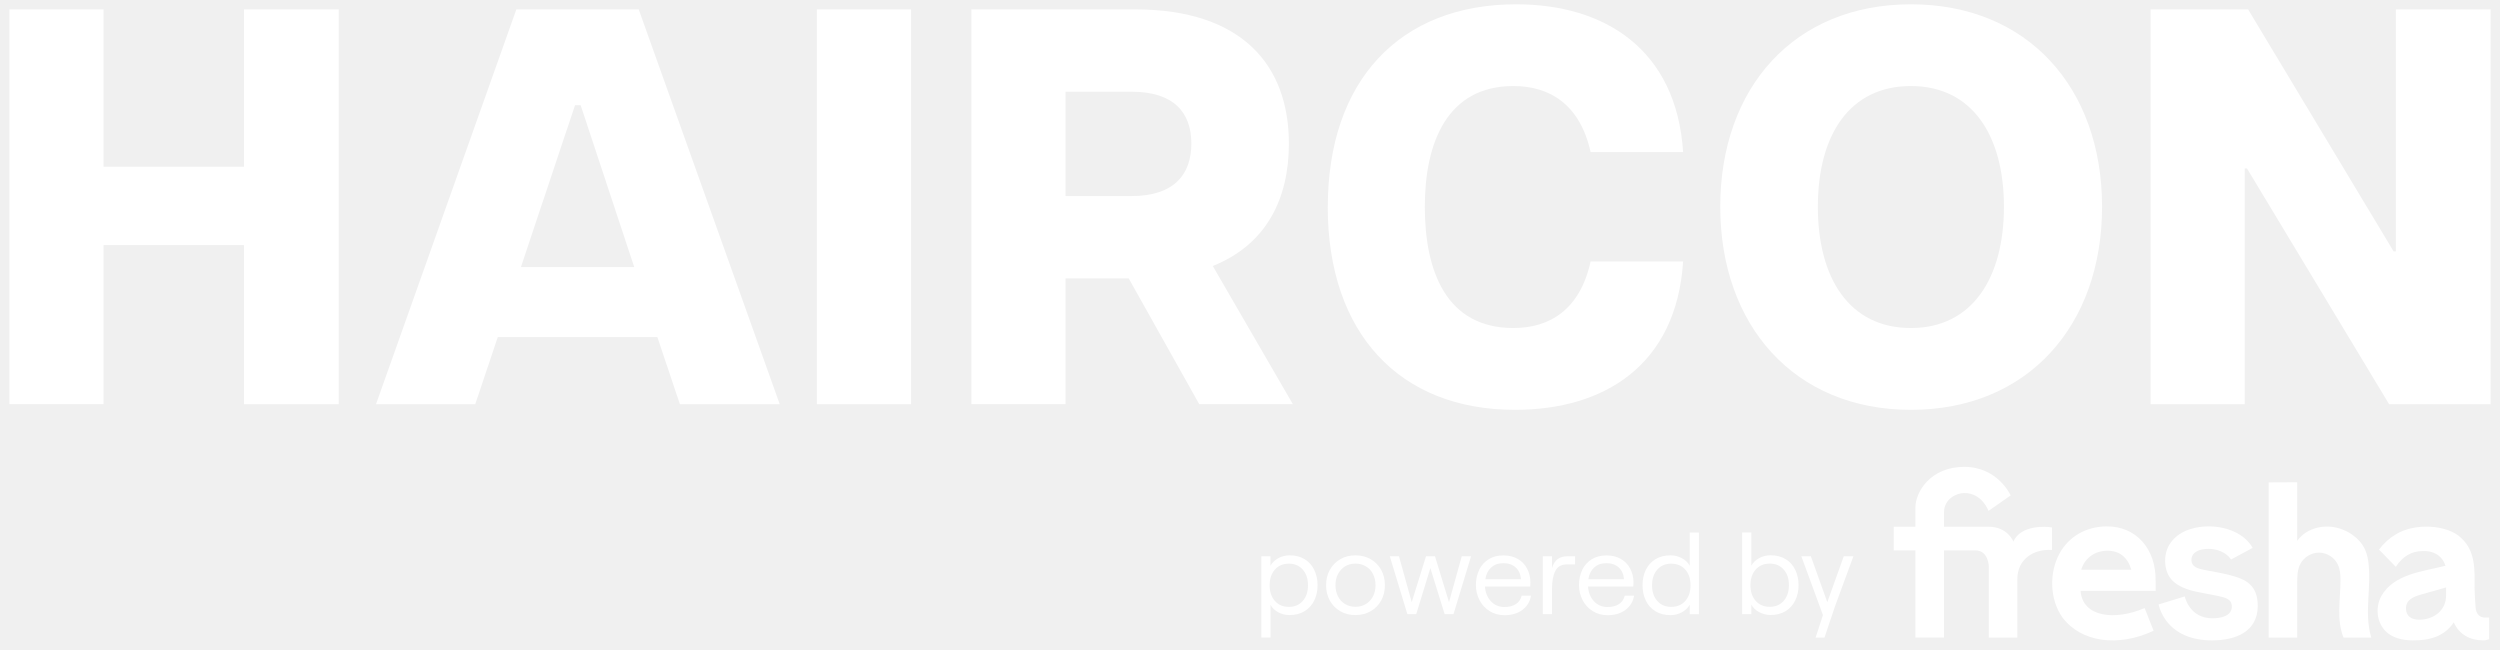
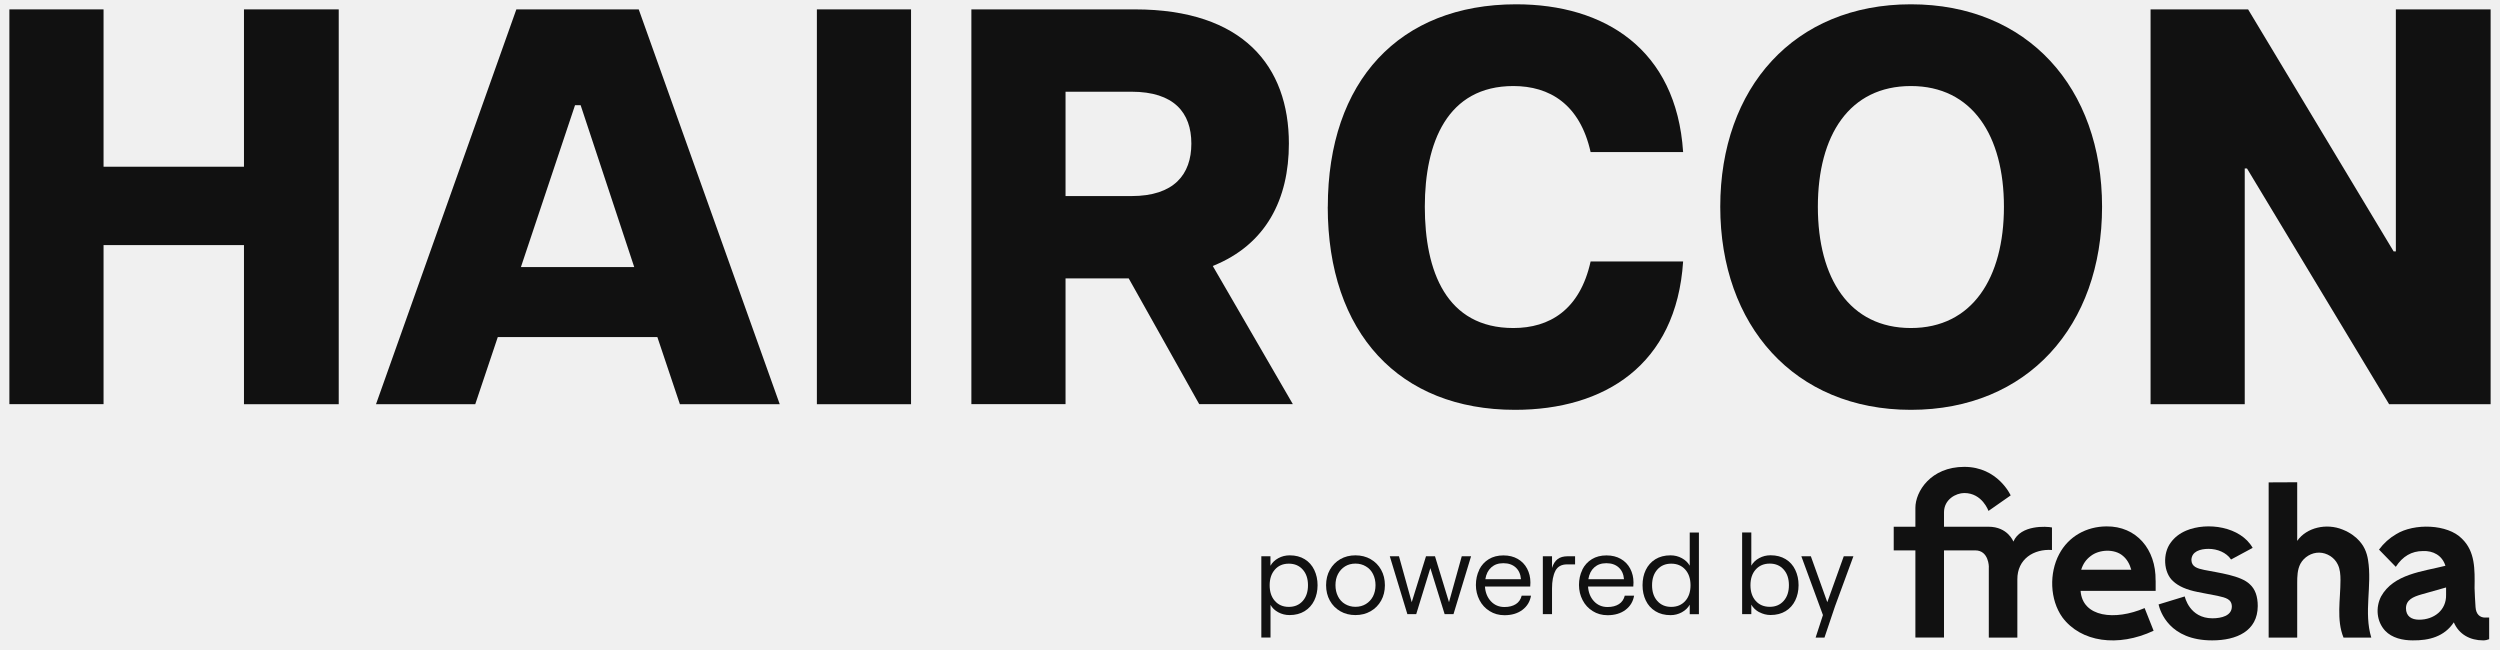
<svg xmlns="http://www.w3.org/2000/svg" id="a" width="133.47mm" height="34.69mm" viewBox="0 0 378.33 98.33">
-   <path d="M36.92,37.09H15.67v24.07H1.42V1.42h14.25v23.81h21.25V1.42h14.34v59.75h-14.34v-24.07Z" fill="#fff" />
-   <path d="M78.14,1.42h18.52l21.34,59.75h-15.11l-3.41-10.16h-24.15l-3.41,10.16h-15.02L78.14,1.42ZM95.98,40.42l-8.11-24.5h-.85l-8.19,24.5h17.16Z" fill="#fff" />
-   <path d="M123.62,1.42h14.25v59.75h-14.25V1.42Z" fill="#fff" />
-   <path d="M147,1.42h24.75c16.39,0,23.3,8.62,23.3,20.31,0,8.36-3.41,15.28-11.52,18.52l12.12,20.91h-14.17l-10.67-19.03h-9.56v19.03h-14.25V1.42ZM171.24,29.67c6.4,0,9.05-3.24,9.05-7.94s-2.65-7.85-9.05-7.85h-9.99v15.79h9.99Z" fill="#fff" />
-   <path d="M200.94,31.29c0-19.03,10.84-30.64,28.51-30.64,13.31,0,24.24,6.74,25.26,22.36h-14c-1.62-7.26-6.23-9.99-11.69-9.99-9.99,0-13.4,8.54-13.4,18.27s3.24,18.35,13.4,18.35c5.46,0,10.07-2.73,11.69-10.07h14c-1.02,15.71-11.95,22.45-25.44,22.45-17.5,0-28.34-11.61-28.34-30.73Z" fill="#fff" />
-   <path d="M260.33,31.29c0-18.01,11.18-30.64,28.85-30.64s28.93,12.63,28.93,30.64-11.27,30.73-28.93,30.73-28.85-12.8-28.85-30.73ZM289.18,49.64c9.3,0,14.08-7.6,14.08-18.35s-4.78-18.27-14.08-18.27-14.08,7.43-14.08,18.27,4.78,18.35,14.08,18.35Z" fill="#fff" />
-   <path d="M325.44,1.42h14.77l22.02,36.62h.34V1.42h14.34v59.75h-15.36l-21.51-35.68h-.34v35.68h-14.25V1.42Z" fill="#fff" />
-   <path d="M343.32,73l4.32-.02v8.87c1.44-2.05,4.44-2.7,6.87-1.71,2.46.97,3.23,2.69,3.35,2.93.25.53.41,1.09.5,1.67.63,3.9-.67,7.9.49,11.75h-4.2c-1.1-2.71-.46-5.78-.46-8.69,0-.82-.05-1.67-.42-2.4-.5-1.04-1.63-1.75-2.79-1.77-1.16-.02-2.3.66-2.85,1.68-.47.89-.49,1.94-.49,2.94v8.24h-4.32v-23.49Z" fill="#fff" />
-   <path d="M314.95,86.22c.29-.92.75-1.55,1.42-2.06,1.29-1.03,3.62-1.13,4.87-.06.6.49,1.03,1.19,1.29,2.12h-7.59ZM326.21,87.85c.07-4.73-2.91-8.24-7.44-8.19-3.04.02-5.73,1.52-7.14,4.18-1.54,2.88-1.44,6.89.47,9.58,2.8,3.77,8.42,4.56,13.81,2.03l-1.36-3.43c-4.49,1.93-9.4,1.39-9.69-2.6h11.36v-1.57Z" fill="#fff" />
-   <path d="M300.98,85.82s.01-2.53-2.06-2.53h-4.73v13.19h-4.33v-13.19h-3.28v-3.58h3.28v-2.87c0-2.44,2.31-6.19,7.4-6.19s7.02,4.32,7.02,4.32l-3.36,2.35s-.93-2.71-3.66-2.71c-1.24,0-3.07.95-3.07,2.92v2.18h6.73c2.93,0,3.77,2.25,3.77,2.25,1.11-2.58,5.05-2.3,5.84-2.14v3.41c-2.72-.19-5.26,1.34-5.24,4.46v8.8h-4.32v-10.66Z" fill="#fff" />
-   <path d="M340.48,88.43c-1.35-1.35-4.79-1.75-6.89-2.18-1.06-.22-1.94-.47-1.96-1.52.04-1.27,1.31-1.67,2.6-1.67,1.31,0,2.69.54,3.4,1.61l3.27-1.76c-1.83-3.23-6.87-3.96-10.07-2.61-1,.43-1.78,1.04-2.34,1.83-1.22,1.62-1.11,4.51.37,5.82.8.76,2.05,1.31,3.73,1.64l3.08.6c1.15.26,2.07.47,2.08,1.61-.02,1.4-1.58,1.76-2.92,1.77-3.51,0-4.19-3.26-4.21-3.31l-3.96,1.21c.25,1.07,1.63,5.44,8.11,5.44,3.69,0,6.88-1.4,6.9-5.2,0-1.47-.4-2.57-1.19-3.28" fill="#fff" />
-   <path d="M370.17,90.01c.06,2.36-1.87,3.77-4.07,3.77-1.18,0-2-.53-2-1.74.02-1.26,1.07-1.72,2.32-2.08l3.75-1.06v1.12ZM376.08,93.46c-.76,0-1.38-.47-1.45-1.58-.03-.52-.16-2.43-.15-2.88.04-2.84.11-5.54-1.92-7.49-2.16-2.21-7.23-2.36-9.95-.67-1.01.59-1.87,1.36-2.59,2.33l2.54,2.61c1.03-1.59,2.4-2.39,4.11-2.39,1.51-.07,2.91.64,3.4,2.23-3.43.87-7.86,1.24-9.74,4.65-.85,1.67-.68,3.77.61,5.17,1.04,1.12,2.7,1.47,4.18,1.47,2.48.03,4.79-.57,6.22-2.73.79,1.83,2.46,2.73,4.45,2.73.33,0,.63-.08.9-.18v-3.28c-.13,0-.33,0-.59,0" fill="#fff" />
-   <path d="M190.87,84.18h1.39v1.44c.27-.48.66-.86,1.19-1.15.53-.29,1.1-.43,1.73-.43.88,0,1.64.2,2.27.59.63.39,1.11.93,1.44,1.62s.5,1.45.5,2.31-.17,1.63-.5,2.31-.82,1.22-1.46,1.62c-.64.39-1.4.59-2.28.59-.61,0-1.18-.14-1.7-.42s-.92-.65-1.18-1.13v4.95h-1.39v-12.31ZM192.93,90.94c.53.6,1.23.9,2.11.9s1.58-.3,2.11-.9c.53-.6.79-1.39.79-2.37s-.26-1.78-.79-2.37c-.53-.6-1.23-.9-2.11-.9s-1.59.3-2.11.9c-.53.6-.79,1.39-.79,2.37s.26,1.78.79,2.37Z" fill="#fff" />
-   <path d="M202.83,92.5c-.67-.39-1.2-.92-1.58-1.61-.38-.68-.57-1.46-.57-2.33s.19-1.65.57-2.33c.38-.68.91-1.22,1.58-1.61.67-.39,1.44-.58,2.29-.58s1.63.19,2.3.58c.68.39,1.21.92,1.59,1.61.38.68.57,1.46.57,2.33s-.19,1.65-.57,2.33c-.38.68-.91,1.22-1.59,1.61-.68.39-1.45.58-2.3.58s-1.62-.19-2.29-.58ZM202.48,90.25c.25.5.61.89,1.07,1.16s.98.42,1.57.42,1.12-.14,1.58-.42c.46-.28.82-.67,1.08-1.16.25-.5.38-1.06.38-1.69s-.13-1.19-.38-1.69-.61-.89-1.08-1.16c-.46-.28-.99-.42-1.58-.42s-1.12.14-1.57.42-.81.67-1.07,1.16-.38,1.06-.38,1.69.13,1.19.38,1.69Z" fill="#fff" />
-   <path d="M210.32,84.18h1.39l1.93,6.95,2.16-6.95h1.36l2.12,6.95,1.93-6.95h1.41l-2.66,8.76h-1.34l-2.16-6.97-2.14,6.97h-1.34l-2.66-8.76Z" fill="#fff" />
-   <path d="M223.85,86.21c.34-.68.83-1.21,1.45-1.59s1.36-.57,2.21-.57,1.56.18,2.17.53c.61.35,1.09.84,1.42,1.47s.5,1.33.5,2.1c0,.24-.01.45-.03.61h-6.85c.06.9.36,1.65.9,2.23s1.23.87,2.05.87c.71,0,1.28-.15,1.73-.44s.74-.72.88-1.28h1.41c-.15.9-.59,1.62-1.31,2.16s-1.63.8-2.7.8c-.85,0-1.6-.21-2.25-.62-.66-.41-1.17-.96-1.53-1.66-.36-.7-.55-1.46-.55-2.29s.17-1.63.51-2.3ZM230.17,87.64c-.06-.74-.32-1.33-.79-1.76-.47-.43-1.09-.65-1.87-.65s-1.35.21-1.83.63c-.47.42-.78,1.01-.9,1.79h5.39Z" fill="#fff" />
-   <path d="M235.38,86.39c-.34.65-.51,1.55-.51,2.69v3.86h-1.39v-8.76h1.39v1.77c.18-.6.47-1.05.85-1.34.38-.29.89-.43,1.53-.43h1.11v1.23h-1.22c-.83,0-1.42.32-1.76.97Z" fill="#fff" />
-   <path d="M239.45,86.21c.34-.68.83-1.21,1.45-1.59s1.36-.57,2.21-.57,1.56.18,2.17.53c.61.35,1.09.84,1.42,1.47s.5,1.33.5,2.1c0,.24-.01.45-.03.61h-6.85c.06.9.36,1.65.9,2.23s1.23.87,2.05.87c.71,0,1.28-.15,1.73-.44s.74-.72.88-1.28h1.41c-.15.9-.59,1.62-1.31,2.16s-1.63.8-2.7.8c-.85,0-1.6-.21-2.25-.62-.66-.41-1.17-.96-1.53-1.66-.36-.7-.55-1.46-.55-2.29s.17-1.63.51-2.3ZM245.76,87.64c-.06-.74-.32-1.33-.79-1.76-.47-.43-1.09-.65-1.87-.65s-1.35.21-1.83.63c-.47.42-.78,1.01-.9,1.79h5.39Z" fill="#fff" />
-   <path d="M250.51,92.49c-.64-.39-1.12-.93-1.45-1.62s-.49-1.45-.49-2.31.16-1.63.49-2.31.81-1.22,1.45-1.62c.64-.39,1.4-.59,2.28-.59.63,0,1.2.14,1.73.43s.92.66,1.19,1.14v-5.02h1.39v12.36h-1.39v-1.44c-.27.48-.67.86-1.2,1.15-.53.29-1.1.43-1.7.43-.89,0-1.66-.2-2.29-.59ZM250.8,90.94c.53.6,1.23.9,2.11.9s1.59-.3,2.12-.89c.53-.59.8-1.38.8-2.38s-.27-1.79-.8-2.38c-.53-.59-1.24-.89-2.12-.89s-1.58.3-2.11.9c-.53.6-.79,1.39-.79,2.37s.26,1.78.79,2.37Z" fill="#fff" />
-   <path d="M266.23,92.65c-.53-.29-.93-.67-1.2-1.15v1.44h-1.39v-12.36h1.39v5.02c.27-.48.66-.85,1.19-1.14s1.1-.43,1.73-.43c.88,0,1.64.2,2.28.59.64.39,1.12.93,1.45,1.62s.5,1.45.5,2.31-.17,1.63-.5,2.31-.81,1.22-1.45,1.62c-.64.39-1.4.59-2.29.59-.6,0-1.17-.15-1.7-.43ZM265.7,90.94c.53.59,1.24.89,2.12.89s1.58-.3,2.11-.9c.53-.6.79-1.39.79-2.37s-.26-1.78-.79-2.37c-.53-.6-1.23-.9-2.11-.9s-1.59.3-2.12.89c-.53.59-.8,1.38-.8,2.38s.27,1.79.8,2.38Z" fill="#fff" />
-   <path d="M275.87,93.08l-3.27-8.9h1.44l2.49,6.95,2.49-6.95h1.46l-2.78,7.56-1.6,4.75h-1.34l1.11-3.41Z" fill="#fff" />
+   <path d="M36.92,37.09H15.67v24.07H1.42V1.42h14.25v23.81h21.25V1.42h14.34v59.75h-14.34v-24.07Z" fill="#111" />
+   <path d="M78.14,1.42h18.52l21.34,59.75h-15.11l-3.41-10.16h-24.15l-3.41,10.16h-15.02L78.14,1.42ZM95.98,40.42l-8.11-24.5h-.85l-8.19,24.5h17.16Z" fill="#111" />
+   <path d="M123.62,1.42h14.25v59.75h-14.25V1.42Z" fill="#111" />
+   <path d="M147,1.42h24.75c16.39,0,23.3,8.62,23.3,20.31,0,8.36-3.41,15.28-11.52,18.52l12.12,20.91h-14.17l-10.67-19.03h-9.56v19.03h-14.25V1.42ZM171.24,29.67c6.4,0,9.05-3.24,9.05-7.94s-2.65-7.85-9.05-7.85h-9.99v15.79h9.99Z" fill="#111" />
+   <path d="M200.94,31.29c0-19.03,10.84-30.64,28.51-30.64,13.31,0,24.24,6.74,25.26,22.36h-14c-1.62-7.26-6.23-9.99-11.69-9.99-9.99,0-13.4,8.54-13.4,18.27s3.24,18.35,13.4,18.35c5.46,0,10.07-2.73,11.69-10.07h14c-1.02,15.71-11.95,22.45-25.44,22.45-17.5,0-28.34-11.61-28.34-30.73Z" fill="#111" />
+   <path d="M260.33,31.29c0-18.01,11.18-30.64,28.85-30.64s28.93,12.63,28.93,30.64-11.27,30.73-28.93,30.73-28.85-12.8-28.85-30.73ZM289.18,49.64c9.3,0,14.08-7.6,14.08-18.35s-4.78-18.27-14.08-18.27-14.08,7.43-14.08,18.27,4.78,18.35,14.08,18.35Z" fill="#111" />
+   <path d="M325.44,1.42h14.77l22.02,36.62h.34V1.42h14.34v59.75h-15.36l-21.51-35.68h-.34v35.68h-14.25V1.42Z" fill="#111" />
+   <path d="M343.32,73l4.32-.02v8.87c1.44-2.05,4.44-2.7,6.87-1.71,2.46.97,3.23,2.69,3.35,2.93.25.53.41,1.09.5,1.67.63,3.9-.67,7.9.49,11.75h-4.2c-1.1-2.71-.46-5.78-.46-8.69,0-.82-.05-1.67-.42-2.4-.5-1.04-1.63-1.75-2.79-1.77-1.16-.02-2.3.66-2.85,1.68-.47.89-.49,1.94-.49,2.94v8.24h-4.32v-23.49Z" fill="#111" />
+   <path d="M314.95,86.22c.29-.92.75-1.55,1.42-2.06,1.29-1.03,3.62-1.13,4.87-.06.6.49,1.03,1.19,1.29,2.12h-7.59ZM326.21,87.85c.07-4.73-2.91-8.24-7.44-8.19-3.04.02-5.73,1.52-7.14,4.18-1.54,2.88-1.44,6.89.47,9.58,2.8,3.77,8.42,4.56,13.81,2.03l-1.36-3.43c-4.49,1.93-9.4,1.39-9.69-2.6h11.36v-1.57Z" fill="#111" />
+   <path d="M300.98,85.82s.01-2.53-2.06-2.53h-4.73v13.19h-4.33v-13.19h-3.28v-3.58h3.28v-2.87c0-2.44,2.31-6.19,7.4-6.19s7.02,4.32,7.02,4.32l-3.36,2.35s-.93-2.71-3.66-2.71c-1.24,0-3.07.95-3.07,2.92v2.18h6.73c2.93,0,3.77,2.25,3.77,2.25,1.11-2.58,5.05-2.3,5.84-2.14v3.41c-2.72-.19-5.26,1.34-5.24,4.46v8.8h-4.32v-10.66Z" fill="#111" />
+   <path d="M340.48,88.43c-1.35-1.35-4.79-1.75-6.89-2.18-1.06-.22-1.94-.47-1.96-1.52.04-1.27,1.31-1.67,2.6-1.67,1.31,0,2.69.54,3.4,1.61l3.27-1.76c-1.83-3.23-6.87-3.96-10.07-2.61-1,.43-1.78,1.04-2.34,1.83-1.22,1.62-1.11,4.51.37,5.82.8.76,2.05,1.31,3.73,1.64l3.08.6c1.15.26,2.07.47,2.08,1.61-.02,1.4-1.58,1.76-2.92,1.77-3.51,0-4.19-3.26-4.21-3.31l-3.96,1.21c.25,1.07,1.63,5.44,8.11,5.44,3.69,0,6.88-1.4,6.9-5.2,0-1.47-.4-2.57-1.19-3.28" fill="#111" />
+   <path d="M370.17,90.01c.06,2.36-1.87,3.77-4.07,3.77-1.18,0-2-.53-2-1.74.02-1.26,1.07-1.72,2.32-2.08l3.75-1.06v1.12ZM376.08,93.46c-.76,0-1.38-.47-1.45-1.58-.03-.52-.16-2.43-.15-2.88.04-2.84.11-5.54-1.92-7.49-2.16-2.21-7.23-2.36-9.95-.67-1.01.59-1.87,1.36-2.59,2.33l2.54,2.61c1.03-1.59,2.4-2.39,4.11-2.39,1.51-.07,2.91.64,3.4,2.23-3.43.87-7.86,1.24-9.74,4.65-.85,1.67-.68,3.77.61,5.17,1.04,1.12,2.7,1.47,4.18,1.47,2.48.03,4.79-.57,6.22-2.73.79,1.83,2.46,2.73,4.45,2.73.33,0,.63-.08.9-.18v-3.28c-.13,0-.33,0-.59,0" fill="#111" />
+   <path d="M190.87,84.18h1.39v1.44c.27-.48.66-.86,1.19-1.15.53-.29,1.1-.43,1.73-.43.88,0,1.64.2,2.27.59.63.39,1.11.93,1.44,1.62s.5,1.45.5,2.31-.17,1.63-.5,2.31-.82,1.22-1.46,1.62c-.64.39-1.4.59-2.28.59-.61,0-1.18-.14-1.7-.42s-.92-.65-1.18-1.13v4.95h-1.39v-12.31ZM192.93,90.94c.53.6,1.23.9,2.11.9s1.58-.3,2.11-.9c.53-.6.79-1.39.79-2.37s-.26-1.78-.79-2.37c-.53-.6-1.23-.9-2.11-.9s-1.59.3-2.11.9c-.53.6-.79,1.39-.79,2.37s.26,1.78.79,2.37Z" fill="#111" />
+   <path d="M202.83,92.5c-.67-.39-1.2-.92-1.58-1.61-.38-.68-.57-1.46-.57-2.33s.19-1.65.57-2.33c.38-.68.91-1.22,1.58-1.61.67-.39,1.44-.58,2.29-.58s1.63.19,2.3.58c.68.39,1.21.92,1.59,1.61.38.68.57,1.46.57,2.33s-.19,1.65-.57,2.33c-.38.68-.91,1.22-1.59,1.61-.68.39-1.45.58-2.3.58s-1.62-.19-2.29-.58ZM202.48,90.25c.25.5.61.89,1.07,1.16s.98.42,1.57.42,1.12-.14,1.58-.42c.46-.28.82-.67,1.08-1.16.25-.5.38-1.06.38-1.69s-.13-1.19-.38-1.69-.61-.89-1.08-1.16c-.46-.28-.99-.42-1.58-.42s-1.12.14-1.57.42-.81.67-1.07,1.16-.38,1.06-.38,1.69.13,1.19.38,1.69Z" fill="#111" />
+   <path d="M210.32,84.18h1.39l1.93,6.95,2.16-6.95h1.36l2.12,6.95,1.93-6.95h1.41l-2.66,8.76h-1.34l-2.16-6.97-2.14,6.97h-1.34l-2.66-8.76Z" fill="#111" />
+   <path d="M223.85,86.21c.34-.68.83-1.21,1.45-1.59s1.36-.57,2.21-.57,1.56.18,2.17.53c.61.35,1.09.84,1.42,1.47s.5,1.33.5,2.1c0,.24-.01.45-.03.61h-6.85c.06.9.36,1.65.9,2.23s1.23.87,2.05.87c.71,0,1.28-.15,1.73-.44s.74-.72.88-1.28h1.41c-.15.9-.59,1.62-1.31,2.16s-1.63.8-2.7.8c-.85,0-1.6-.21-2.25-.62-.66-.41-1.17-.96-1.53-1.66-.36-.7-.55-1.46-.55-2.29s.17-1.63.51-2.3ZM230.17,87.64c-.06-.74-.32-1.33-.79-1.76-.47-.43-1.09-.65-1.87-.65s-1.35.21-1.83.63c-.47.42-.78,1.01-.9,1.79h5.39Z" fill="#111" />
+   <path d="M235.38,86.39c-.34.65-.51,1.55-.51,2.69v3.86h-1.39v-8.76h1.39v1.77c.18-.6.47-1.05.85-1.34.38-.29.89-.43,1.53-.43h1.11v1.23h-1.22c-.83,0-1.42.32-1.76.97Z" fill="#111" />
+   <path d="M239.45,86.21c.34-.68.83-1.21,1.45-1.59s1.36-.57,2.21-.57,1.56.18,2.17.53c.61.35,1.09.84,1.42,1.47s.5,1.33.5,2.1c0,.24-.01.45-.03.61h-6.85c.06.9.36,1.65.9,2.23s1.23.87,2.05.87c.71,0,1.28-.15,1.73-.44s.74-.72.88-1.28h1.41c-.15.9-.59,1.62-1.31,2.16s-1.63.8-2.7.8c-.85,0-1.6-.21-2.25-.62-.66-.41-1.17-.96-1.53-1.66-.36-.7-.55-1.46-.55-2.29s.17-1.63.51-2.3ZM245.76,87.64c-.06-.74-.32-1.33-.79-1.76-.47-.43-1.09-.65-1.87-.65s-1.35.21-1.83.63c-.47.42-.78,1.01-.9,1.79h5.39Z" fill="#111" />
+   <path d="M250.51,92.49c-.64-.39-1.12-.93-1.45-1.62s-.49-1.45-.49-2.31.16-1.63.49-2.31.81-1.22,1.45-1.62c.64-.39,1.4-.59,2.28-.59.63,0,1.2.14,1.73.43s.92.66,1.19,1.14v-5.02h1.39v12.36h-1.39v-1.44c-.27.48-.67.86-1.2,1.15-.53.29-1.1.43-1.7.43-.89,0-1.66-.2-2.29-.59ZM250.8,90.94c.53.6,1.23.9,2.11.9s1.59-.3,2.12-.89c.53-.59.8-1.38.8-2.38s-.27-1.79-.8-2.38c-.53-.59-1.24-.89-2.12-.89s-1.58.3-2.11.9c-.53.6-.79,1.39-.79,2.37s.26,1.78.79,2.37Z" fill="#111" />
+   <path d="M266.23,92.65c-.53-.29-.93-.67-1.2-1.15v1.44h-1.39v-12.36h1.39v5.02c.27-.48.66-.85,1.19-1.14s1.1-.43,1.73-.43c.88,0,1.64.2,2.28.59.64.39,1.12.93,1.45,1.62s.5,1.45.5,2.31-.17,1.63-.5,2.31-.81,1.22-1.45,1.62c-.64.39-1.4.59-2.29.59-.6,0-1.17-.15-1.7-.43ZM265.7,90.94c.53.59,1.24.89,2.12.89s1.58-.3,2.11-.9c.53-.6.79-1.39.79-2.37s-.26-1.78-.79-2.37c-.53-.6-1.23-.9-2.11-.9s-1.59.3-2.12.89c-.53.59-.8,1.38-.8,2.38s.27,1.79.8,2.38Z" fill="#111" />
+   <path d="M275.87,93.08l-3.27-8.9h1.44l2.49,6.95,2.49-6.95h1.46l-2.78,7.56-1.6,4.75h-1.34l1.11-3.41Z" fill="#111" />
</svg>
